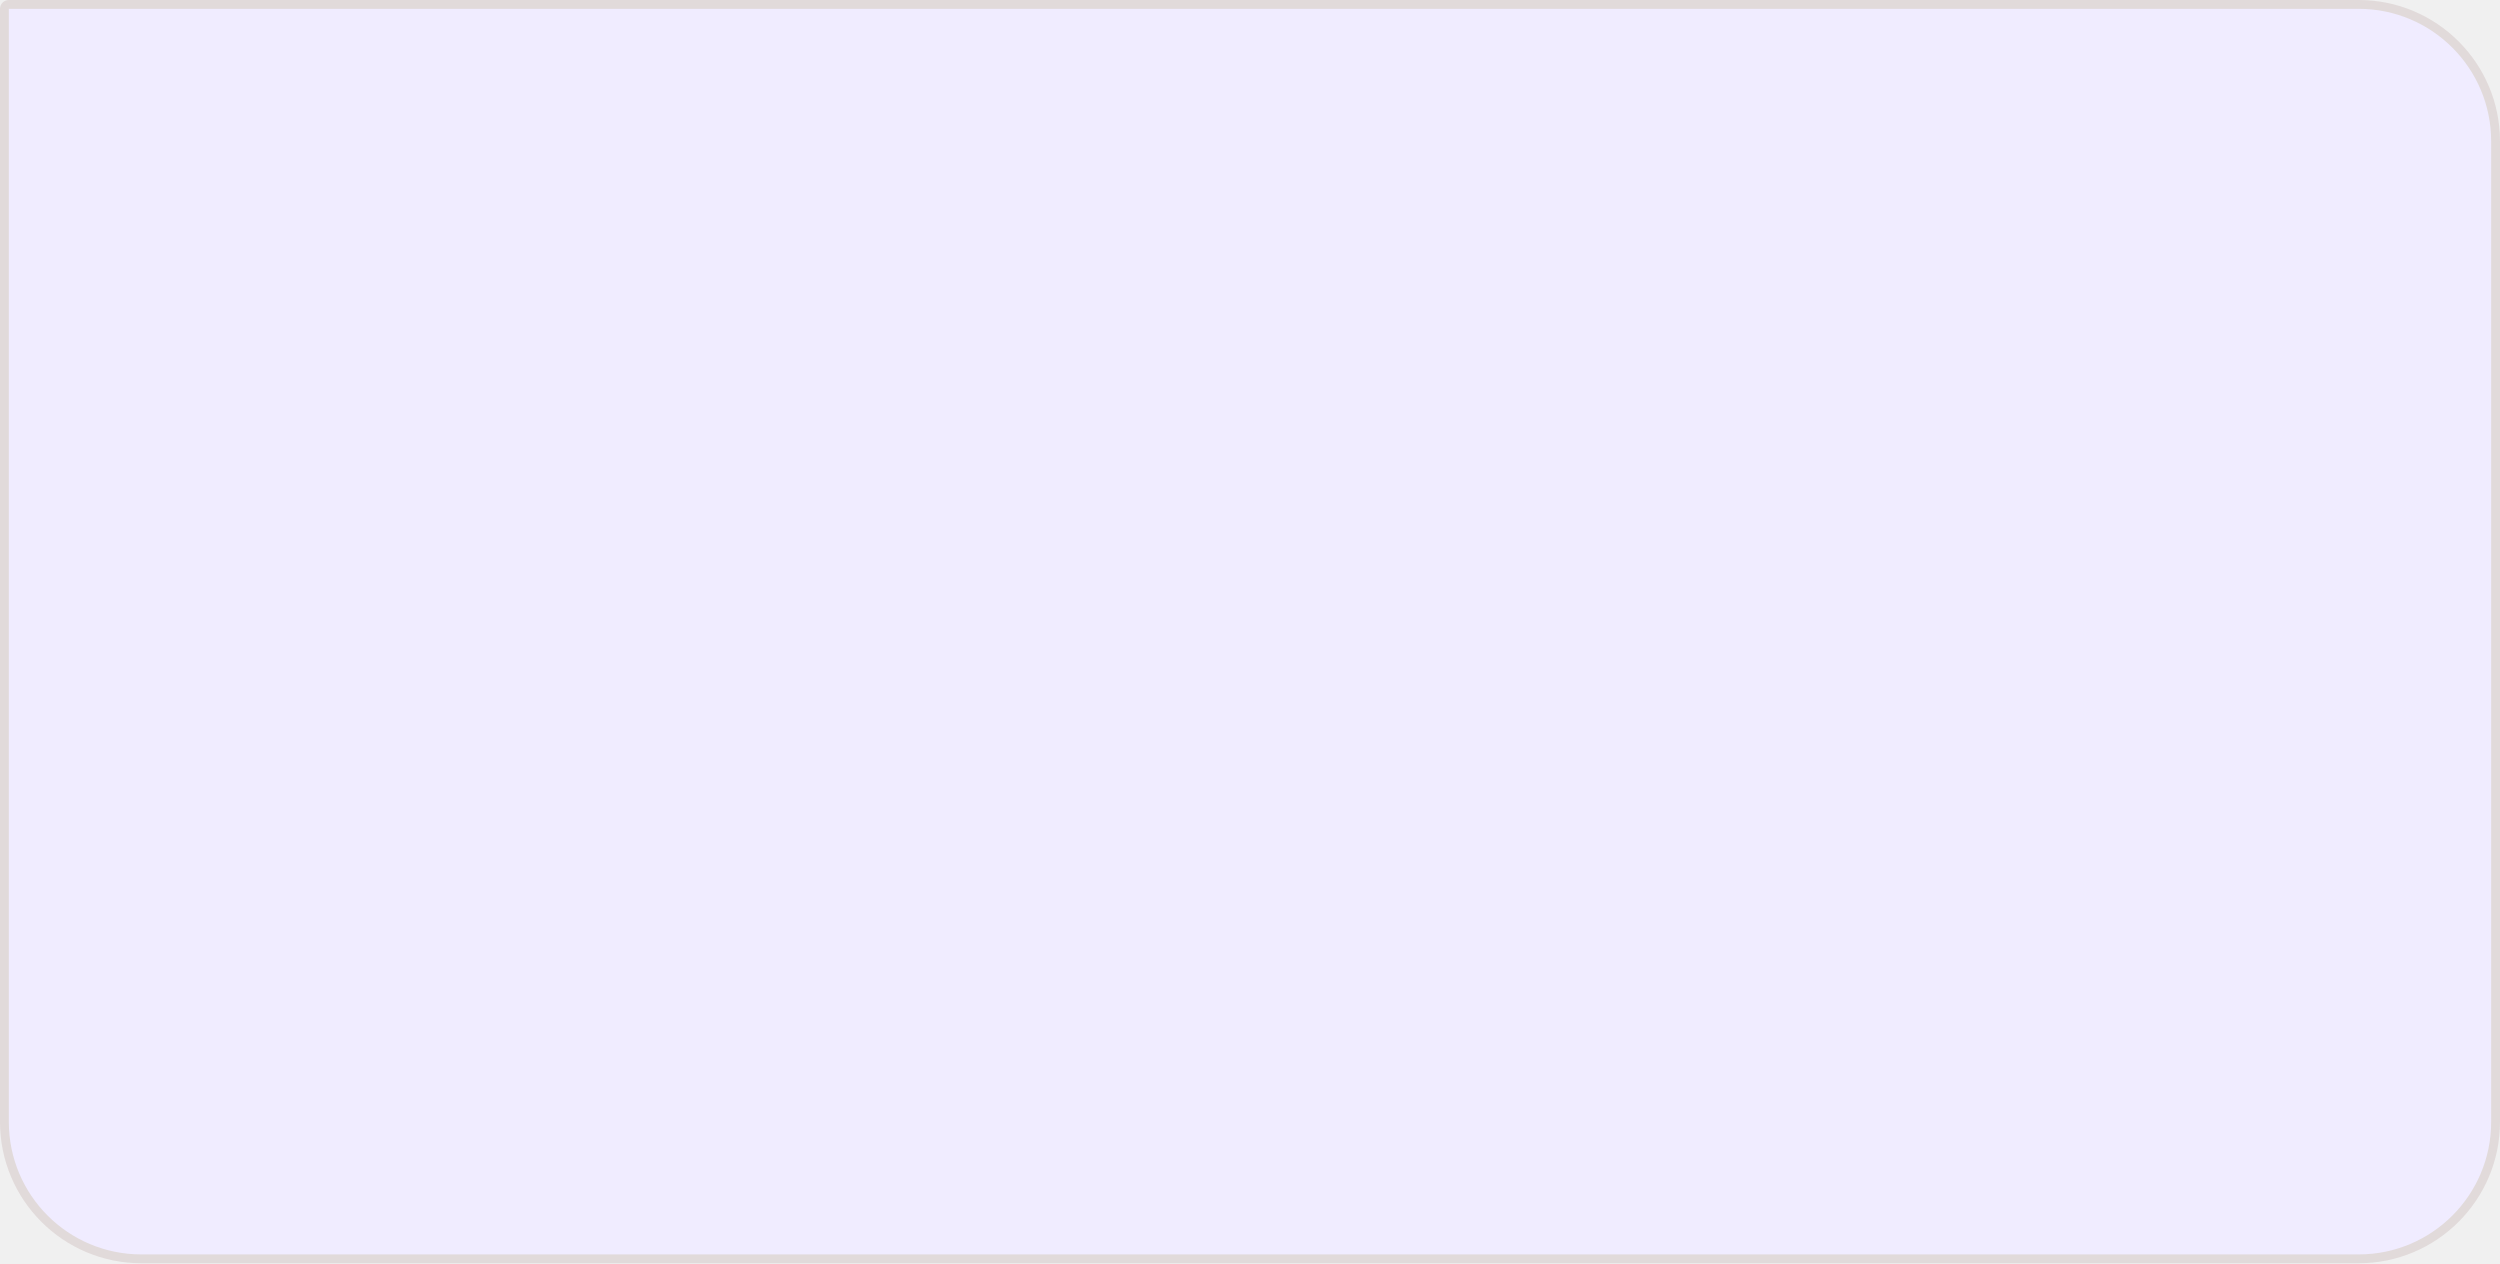
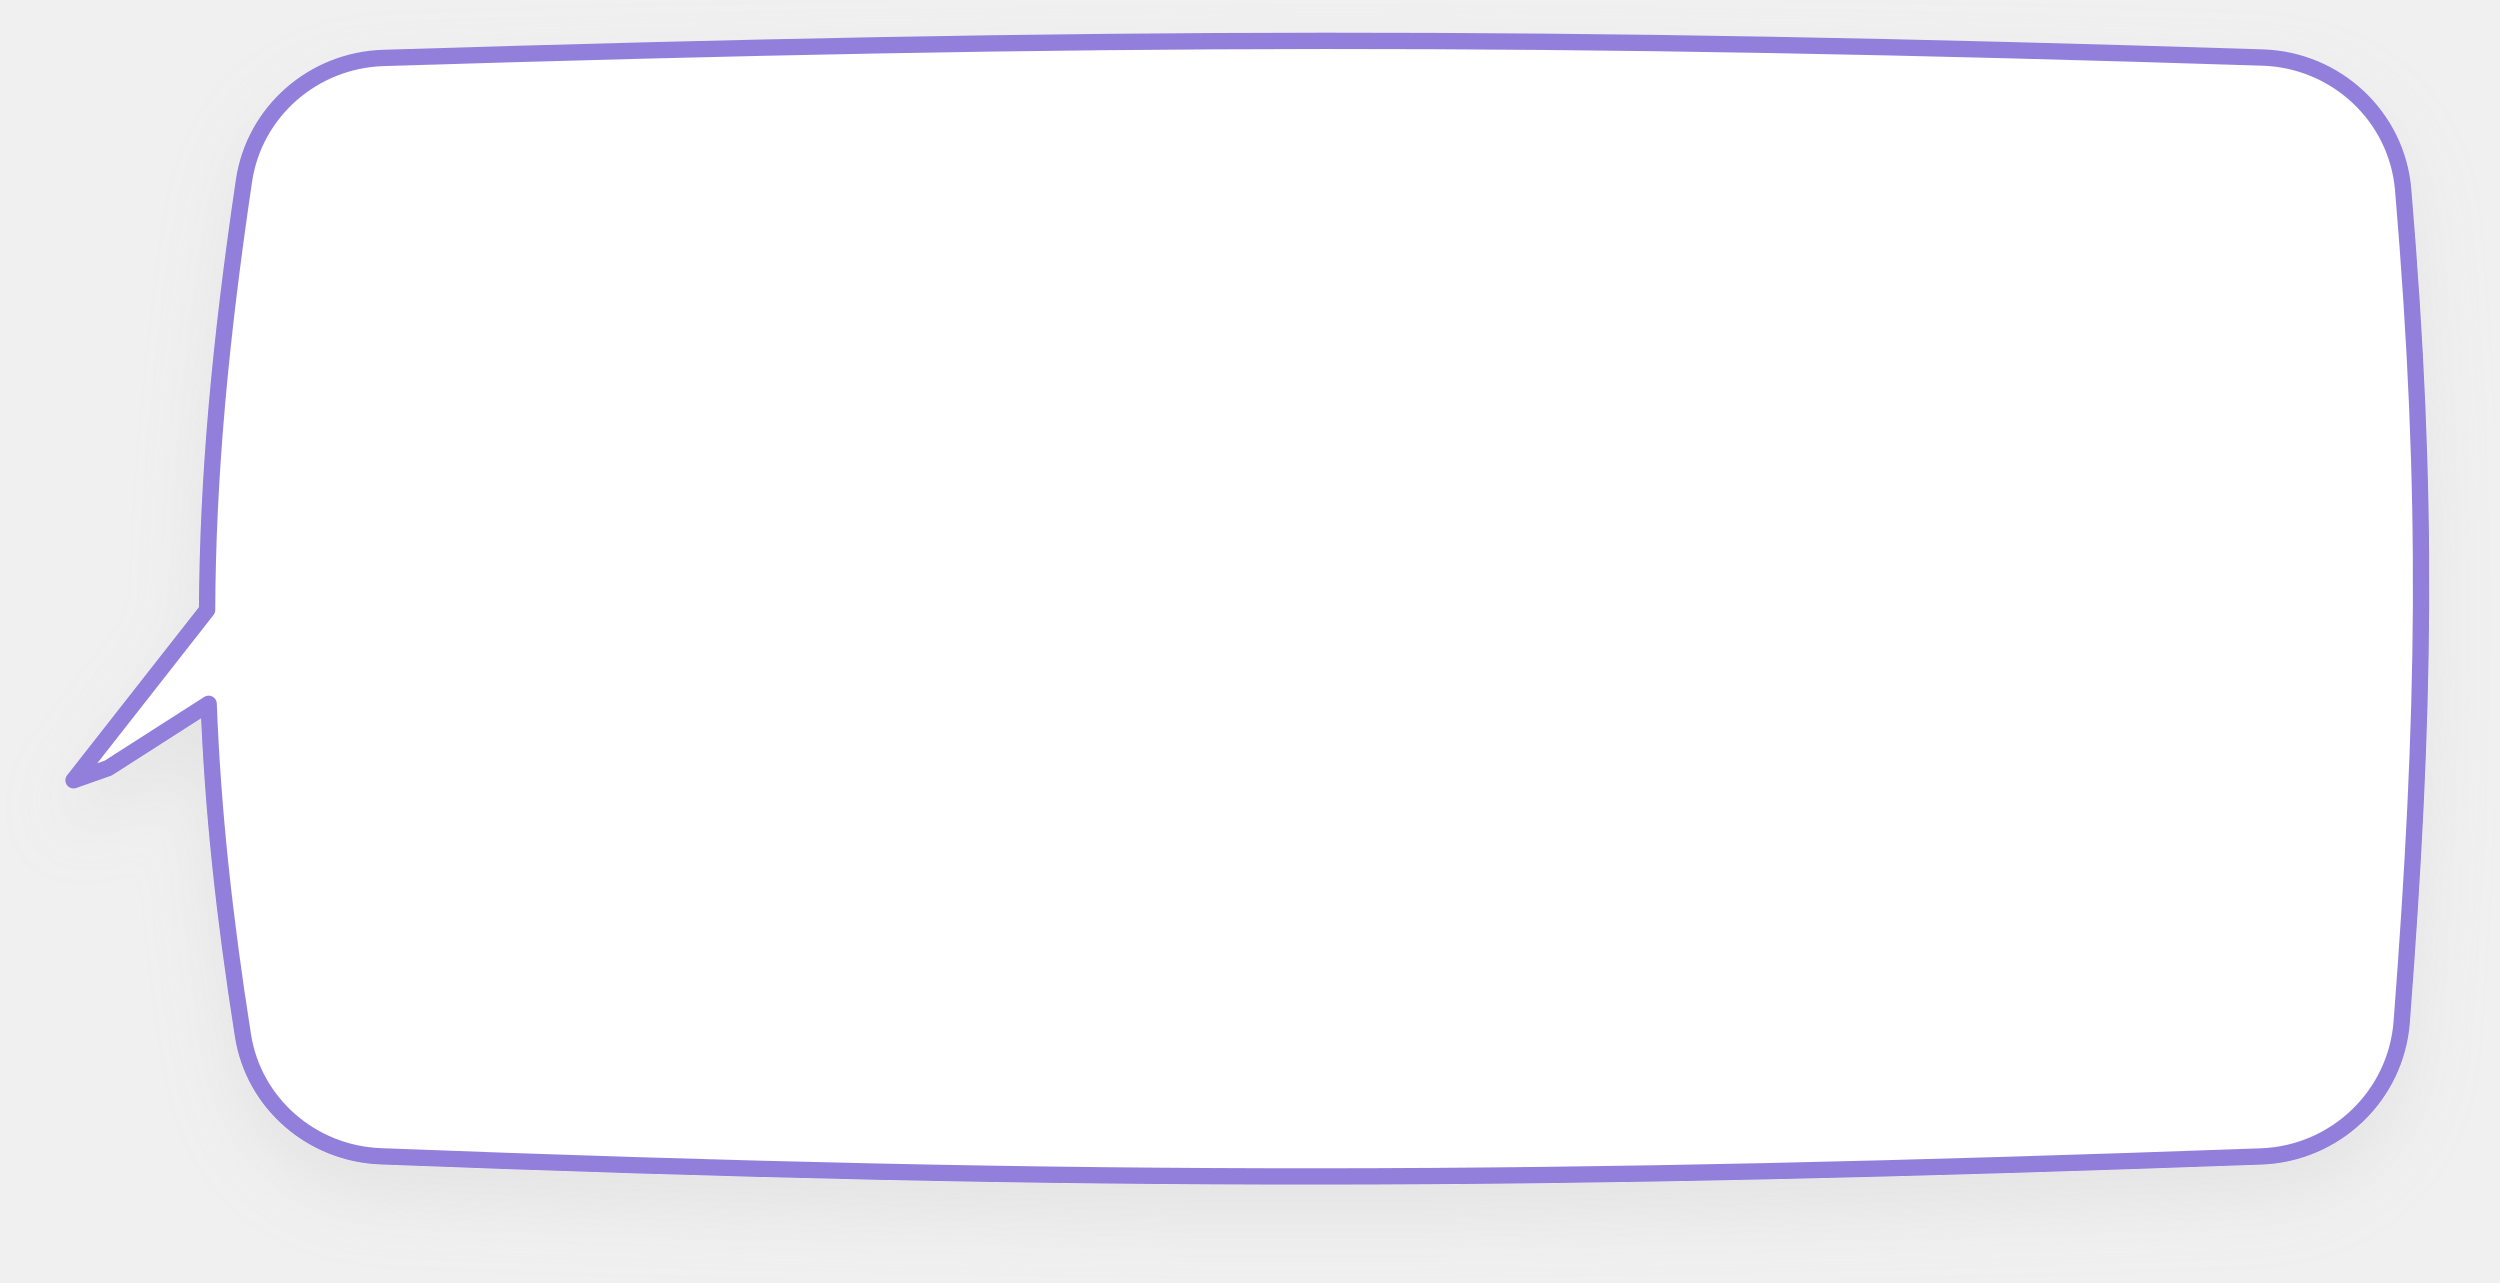
- <svg xmlns="http://www.w3.org/2000/svg" width="283" height="143" viewBox="0 0 283 143" fill="none">
-   <path d="M1 0.5H267C275.56 0.5 282.5 7.44 282.5 16V127C282.5 135.56 275.56 142.5 267 142.5H16C7.44 142.5 0.5 135.56 0.5 127V1C0.5 0.724 0.724 0.5 1 0.5Z" fill="#F0ECFF" />
-   <path d="M1 0.5H267C275.56 0.5 282.5 7.44 282.5 16V127C282.5 135.56 275.56 142.5 267 142.5H16C7.44 142.5 0.5 135.56 0.5 127V1C0.5 0.724 0.724 0.5 1 0.5Z" stroke="#E1DADA" />
+ <svg xmlns="http://www.w3.org/2000/svg" width="306" height="157" viewBox="0 0 306 157" fill="none">
+   <g filter="url(#filter0_d_4468_58788)">
+     <path fill-rule="evenodd" clip-rule="evenodd" d="M276.959 7.042C285.955 7.33 293.392 14.249 294.15 23.217C297.337 60.946 296.852 87.401 293.973 125.088C293.281 134.147 285.844 141.221 276.765 141.55C189.406 144.716 134.3 144.922 46.571 141.532C38.162 141.207 31.048 135.077 29.738 126.765C27.411 112.014 26.023 98.944 25.538 86.145L13.246 94.014L9 95.507L25.345 74.663C25.416 58.376 26.943 41.841 29.86 22.127C31.114 13.646 38.356 7.357 46.925 7.091C134.504 4.371 189.623 4.253 276.959 7.042Z" fill="white" />
+     <path d="M294.15 23.217L293.153 23.301L294.15 23.217ZM276.959 7.042L276.991 6.043L276.959 7.042ZM293.973 125.088L294.97 125.164L293.973 125.088ZM276.765 141.55L276.729 140.551L276.765 141.55ZM46.571 141.532L46.532 142.531L46.571 141.532ZM29.738 126.765L30.725 126.609L29.738 126.765ZM25.538 86.145L26.537 86.108C26.524 85.749 26.319 85.425 26.001 85.259C25.684 85.093 25.301 85.11 24.999 85.303L25.538 86.145ZM13.246 94.014L13.578 94.957C13.65 94.931 13.72 94.897 13.785 94.856L13.246 94.014ZM9 95.507L8.213 94.89C7.939 95.24 7.928 95.729 8.187 96.09C8.446 96.451 8.913 96.598 9.332 96.451L9 95.507ZM25.345 74.663L26.132 75.28C26.269 75.105 26.344 74.89 26.345 74.668L25.345 74.663ZM29.86 22.127L28.87 21.981L29.86 22.127ZM46.925 7.091L46.957 8.091L46.925 7.091ZM295.146 23.133C294.345 13.648 286.483 6.346 276.991 6.043L276.927 8.042C285.426 8.313 292.439 14.849 293.153 23.301L295.146 23.133ZM294.97 125.164C297.852 87.437 298.339 60.927 295.146 23.133L293.153 23.301C296.335 60.965 295.851 87.366 292.976 125.012L294.97 125.164ZM276.802 142.55C286.384 142.202 294.239 134.735 294.97 125.164L292.976 125.012C292.323 133.558 285.305 140.24 276.729 140.551L276.802 142.55ZM46.532 142.531C134.289 145.922 189.42 145.716 276.802 142.55L276.729 140.551C189.392 143.716 134.312 143.922 46.609 140.533L46.532 142.531ZM28.75 126.921C30.137 135.72 37.662 142.188 46.532 142.531L46.609 140.533C38.663 140.225 31.959 134.434 30.725 126.609L28.75 126.921ZM24.539 86.183C25.025 99.03 26.419 112.14 28.75 126.921L30.725 126.609C28.404 111.888 27.02 98.858 26.537 86.108L24.539 86.183ZM13.785 94.856L26.077 86.988L24.999 85.303L12.707 93.171L13.785 94.856ZM9.332 96.451L13.578 94.957L12.914 93.07L8.668 94.564L9.332 96.451ZM24.558 74.046L8.213 94.89L9.787 96.124L26.132 75.28L24.558 74.046ZM28.87 21.981C25.949 41.725 24.416 58.31 24.345 74.659L26.345 74.668C26.416 58.442 27.937 41.957 30.849 22.273L28.87 21.981ZM46.895 6.092C37.854 6.372 30.198 13.008 28.87 21.981L30.849 22.273C32.031 14.283 38.858 8.342 46.957 8.091L46.895 6.092ZM276.991 6.043C189.632 3.252 134.493 3.371 46.895 6.092L46.957 8.091C134.516 5.371 189.613 5.253 276.927 8.042L276.991 6.043Z" fill="#917FDB" />
+   </g>
+   <defs>
+     <filter id="filter0_d_4468_58788" x="0" y="0" width="305.343" height="157" filterUnits="userSpaceOnUse" color-interpolation-filters="sRGB">
+       <feFlood flood-opacity="0" result="BackgroundImageFix" />
+       <feColorMatrix in="SourceAlpha" type="matrix" values="0 0 0 0 0 0 0 0 0 0 0 0 0 0 0 0 0 0 127 0" result="hardAlpha" />
+       <feOffset dy="4" />
+       <feGaussianBlur stdDeviation="4" />
+       <feComposite in2="hardAlpha" operator="out" />
+       <feColorMatrix type="matrix" values="0 0 0 0 0.883 0 0 0 0 0.883 0 0 0 0 0.883 0 0 0 0.8 0" />
+       <feBlend mode="normal" in2="BackgroundImageFix" result="effect1_dropShadow_4468_58788" />
+       <feBlend mode="normal" in="SourceGraphic" in2="effect1_dropShadow_4468_58788" result="shape" />
+     </filter>
+   </defs>
</svg>
